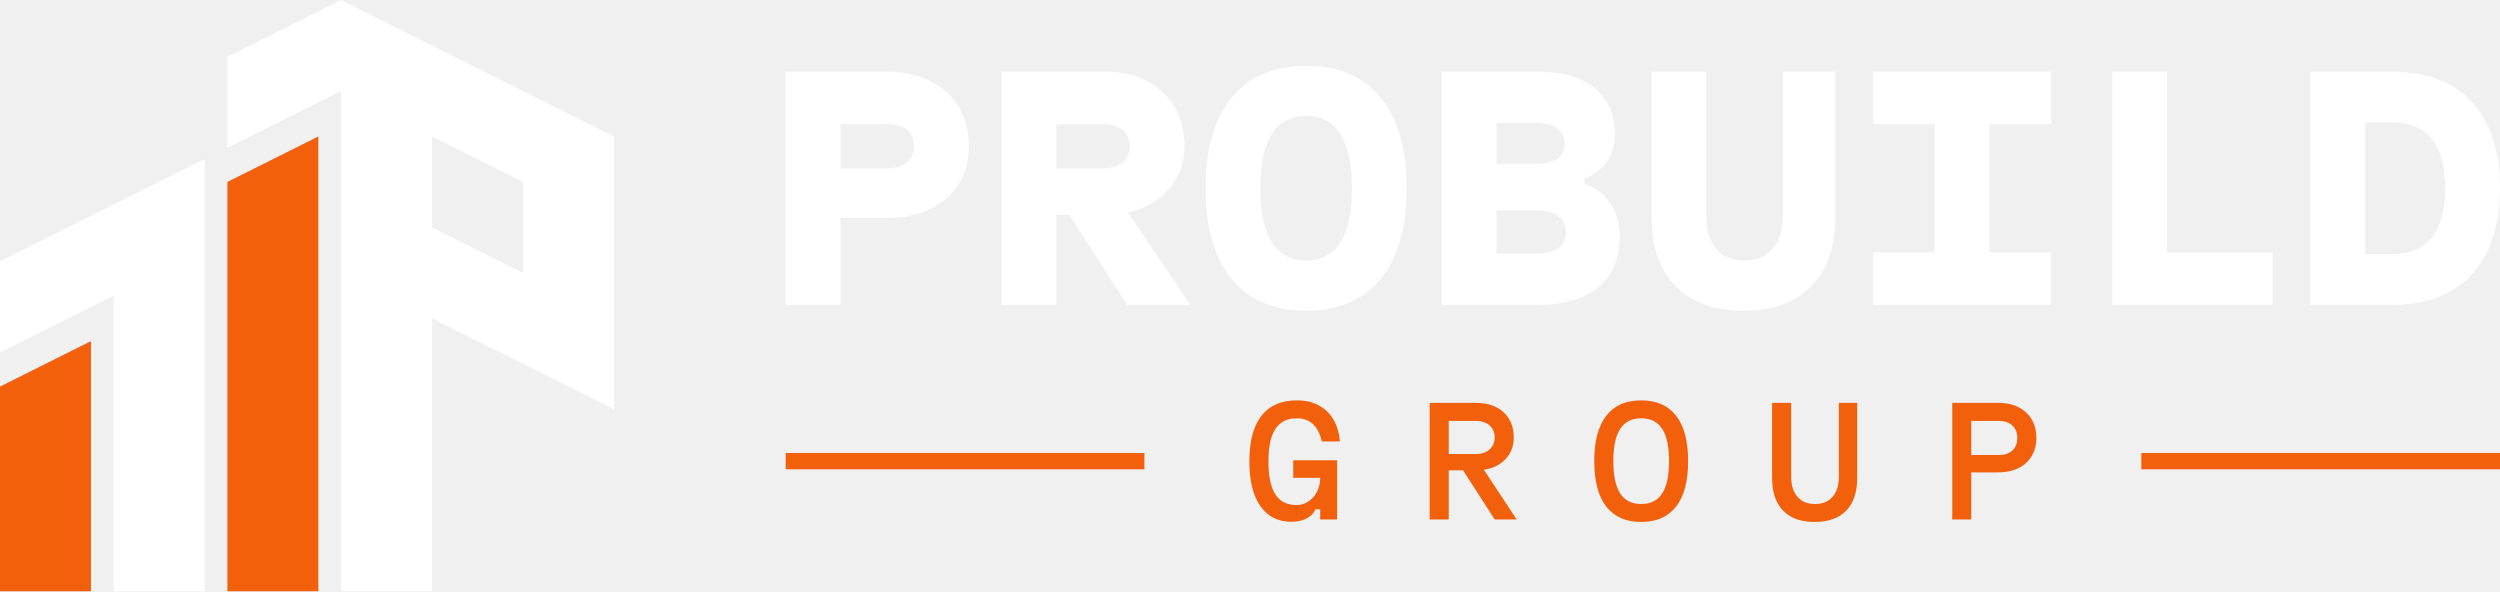
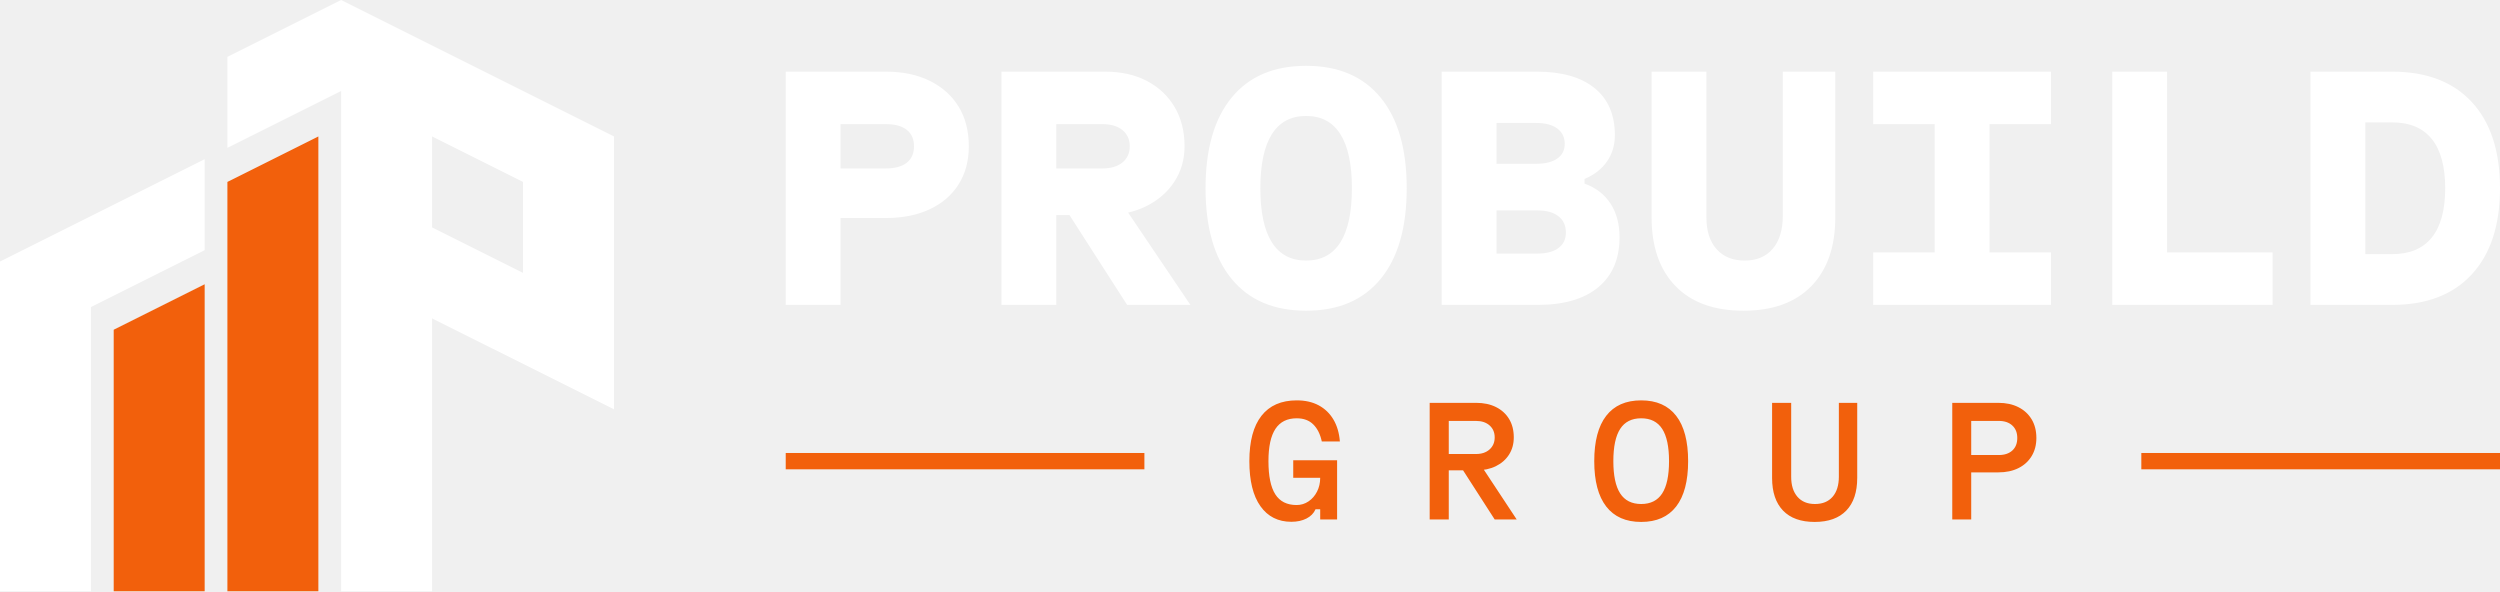
<svg xmlns="http://www.w3.org/2000/svg" viewBox="0 0 428.752 101.376" width="428.752" height="101.376" role="img" aria-label="ProBuild Group">
  <g transform="translate(0 0) scale(0.975) translate(4 -8)">
    <g fill="#F2600C">
-       <path d="M-4 76L12 68V112H-4Z" />
+       <path d="M16 66L32 58V112H16Z" />
      <path d="M36 40L52 32V112H36Z" />
    </g>
-     <path fill="#FFFFFF" fill-rule="evenodd" d="M36 18L56 8L104 32V80L72 64V112H56V24L36 34Z M72 32L88 40V56L72 48Z M-4 54L32 36V112H16V60L-4 70Z" />
+     <path fill="#FFFFFF" fill-rule="evenodd" d="M36 18L56 8L104 32V80L72 64V112H56V24L36 34Z M72 32L88 40V56L72 48Z M-4 54L32 36V52L12 62V112H-4Z" />
  </g>
  <path fill="#FFFFFF" d="M134.752 52.288V12.288H151.952Q156.252 12.288 159.452 13.863Q162.652 15.438 164.402 18.288Q166.152 21.138 166.152 25.088Q166.152 28.838 164.402 31.613Q162.652 34.388 159.452 35.888Q156.252 37.388 151.952 37.388H144.152V52.288ZM144.152 28.888H151.952Q154.252 28.888 155.502 27.913Q156.752 26.938 156.752 25.088Q156.752 23.238 155.502 22.263Q154.252 21.288 151.952 21.288H144.152ZM171.752 52.288V12.288H189.552Q193.652 12.288 196.702 13.888Q199.752 15.488 201.452 18.363Q203.152 21.238 203.152 25.088Q203.152 28.488 201.402 31.163Q199.652 33.838 196.577 35.363Q193.502 36.888 189.552 36.888H181.152V52.288ZM193.302 52.288 182.452 35.388H192.752L204.152 52.288ZM181.152 28.888H189.052Q191.252 28.888 192.502 27.863Q193.752 26.838 193.752 25.088Q193.752 23.338 192.502 22.313Q191.252 21.288 189.052 21.288H181.152ZM224.002 53.288Q215.702 53.288 211.227 47.838Q206.752 42.388 206.752 32.288Q206.752 22.188 211.227 16.738Q215.702 11.288 224.002 11.288Q232.302 11.288 236.777 16.738Q241.252 22.188 241.252 32.288Q241.252 42.388 236.777 47.838Q232.302 53.288 224.002 53.288ZM224.002 44.688Q227.902 44.688 229.877 41.563Q231.852 38.438 231.852 32.288Q231.852 26.138 229.877 23.013Q227.902 19.888 224.002 19.888Q220.102 19.888 218.127 23.013Q216.152 26.138 216.152 32.288Q216.152 38.438 218.127 41.563Q220.102 44.688 224.002 44.688ZM247.252 52.288V12.288H263.552Q270.002 12.288 273.477 15.113Q276.952 17.938 276.952 23.188Q276.952 25.738 275.602 27.688Q274.252 29.638 271.752 30.688V31.488Q274.652 32.538 276.202 34.913Q277.752 37.288 277.752 40.688Q277.752 46.238 274.102 49.263Q270.452 52.288 263.752 52.288ZM256.652 43.488H263.652Q266.002 43.488 267.277 42.538Q268.552 41.588 268.552 39.888Q268.552 38.088 267.277 37.088Q266.002 36.088 263.652 36.088H256.652ZM256.652 28.088H263.452Q265.802 28.088 267.077 27.188Q268.352 26.288 268.352 24.688Q268.352 22.988 267.077 22.038Q265.802 21.088 263.452 21.088H256.652ZM283.252 12.288H292.652V37.288Q292.652 40.788 294.402 42.738Q296.152 44.688 299.202 44.688Q302.302 44.688 304.027 42.663Q305.752 40.638 305.752 36.988V12.288H314.752V37.288Q314.752 44.838 310.652 49.063Q306.552 53.288 299.002 53.288Q291.452 53.288 287.352 49.063Q283.252 44.838 283.252 37.288ZM321.252 52.288V43.288H331.802V21.288H321.252V12.288H351.752V21.288H341.202V43.288H351.752V52.288ZM362.252 52.288V12.288H371.652V43.288H389.752V52.288ZM396.252 52.288V12.288H410.252Q419.102 12.288 423.927 17.513Q428.752 22.738 428.752 32.288Q428.752 41.788 423.927 47.038Q419.102 52.288 410.252 52.288ZM405.652 43.588H410.252Q414.752 43.588 417.052 40.738Q419.352 37.888 419.352 32.288Q419.352 26.688 417.052 23.838Q414.752 20.988 410.252 20.988H405.652Z" />
  <g fill="#F2600C">
    <rect x="134.752" y="77.688" width="61.513" height="2.8" />
    <rect x="367.24" y="77.688" width="61.513" height="2.8" />
    <path d="M221.465 89.488Q218.065 89.488 216.165 86.813Q214.265 84.138 214.265 79.088Q214.265 73.963 216.34 71.313Q218.415 68.663 222.39 68.663Q224.565 68.663 226.152 69.513Q227.74 70.363 228.677 71.938Q229.615 73.513 229.79 75.713H226.69Q226.29 73.838 225.227 72.788Q224.165 71.738 222.39 71.738Q219.94 71.738 218.74 73.55Q217.54 75.363 217.54 79.088Q217.54 82.938 218.715 84.776Q219.89 86.613 222.365 86.613Q223.49 86.613 224.415 85.988Q225.34 85.363 225.877 84.301Q226.415 83.238 226.415 81.938H221.79V78.938H229.315V89.088H226.415V87.338H225.615Q225.165 88.363 224.065 88.926Q222.965 89.488 221.465 89.488ZM245.19 89.088V69.088H253.165Q255.115 69.088 256.565 69.813Q258.015 70.538 258.815 71.863Q259.615 73.188 259.615 75.013Q259.615 76.688 258.802 77.963Q257.99 79.238 256.54 79.951Q255.09 80.663 253.165 80.663H248.465V89.088ZM256.34 89.088 250.565 80.113H254.19L260.115 89.088ZM248.465 77.863H253.14Q254.59 77.863 255.465 77.076Q256.34 76.288 256.34 75.013Q256.34 73.738 255.465 72.963Q254.59 72.188 253.14 72.188H248.465ZM281.465 89.513Q277.515 89.513 275.465 86.863Q273.415 84.213 273.415 79.088Q273.415 73.963 275.465 71.313Q277.515 68.663 281.465 68.663Q285.415 68.663 287.465 71.313Q289.515 73.963 289.515 79.088Q289.515 84.213 287.465 86.863Q285.415 89.513 281.465 89.513ZM281.465 86.438Q283.89 86.438 285.065 84.626Q286.24 82.813 286.24 79.088Q286.24 75.363 285.065 73.55Q283.89 71.738 281.465 71.738Q279.04 71.738 277.865 73.55Q276.69 75.363 276.69 79.088Q276.69 82.813 277.865 84.626Q279.04 86.438 281.465 86.438ZM303.915 69.088H307.19V81.788Q307.19 83.963 308.265 85.201Q309.34 86.438 311.265 86.438Q313.215 86.438 314.29 85.201Q315.365 83.963 315.365 81.738V69.088H318.515V81.963Q318.515 85.613 316.64 87.563Q314.765 89.513 311.215 89.513Q307.665 89.513 305.79 87.563Q303.915 85.613 303.915 81.963ZM334.815 89.088V69.088H342.715Q344.69 69.088 346.152 69.826Q347.615 70.563 348.427 71.913Q349.24 73.263 349.24 75.113Q349.24 76.888 348.427 78.226Q347.615 79.563 346.152 80.288Q344.69 81.013 342.715 81.013H338.065V89.088ZM338.065 78.038H342.79Q344.265 78.038 345.115 77.263Q345.965 76.488 345.965 75.113Q345.965 73.763 345.115 72.976Q344.265 72.188 342.79 72.188H338.065Z" />
  </g>
</svg>
